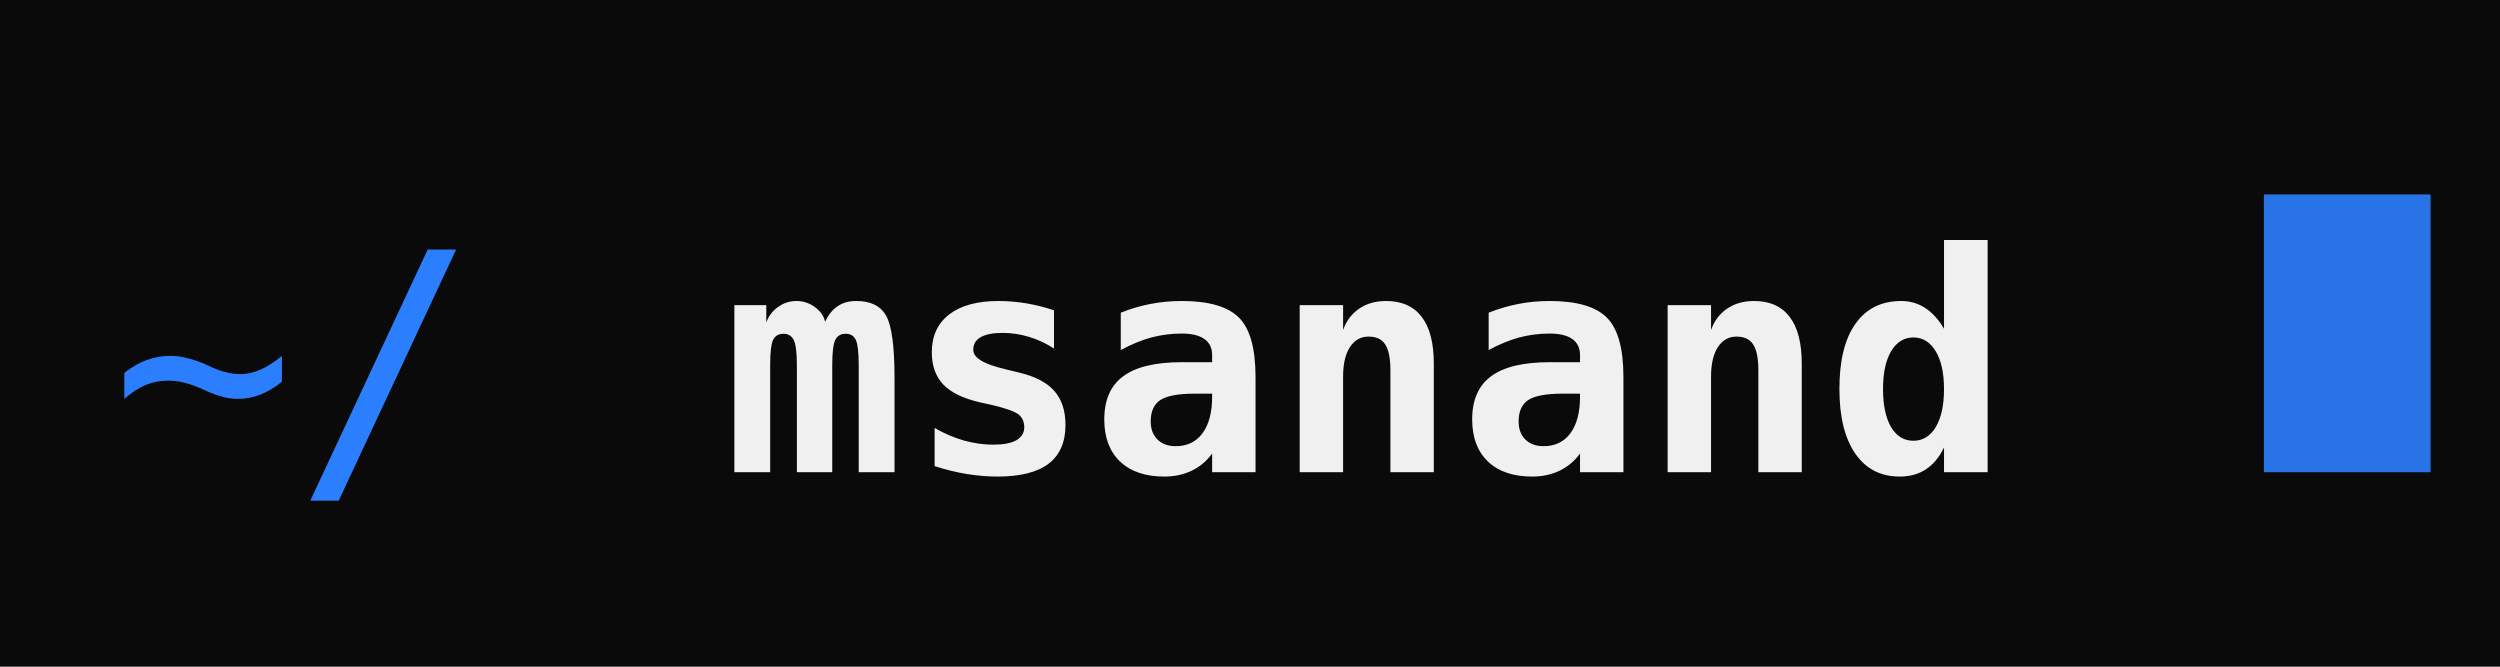
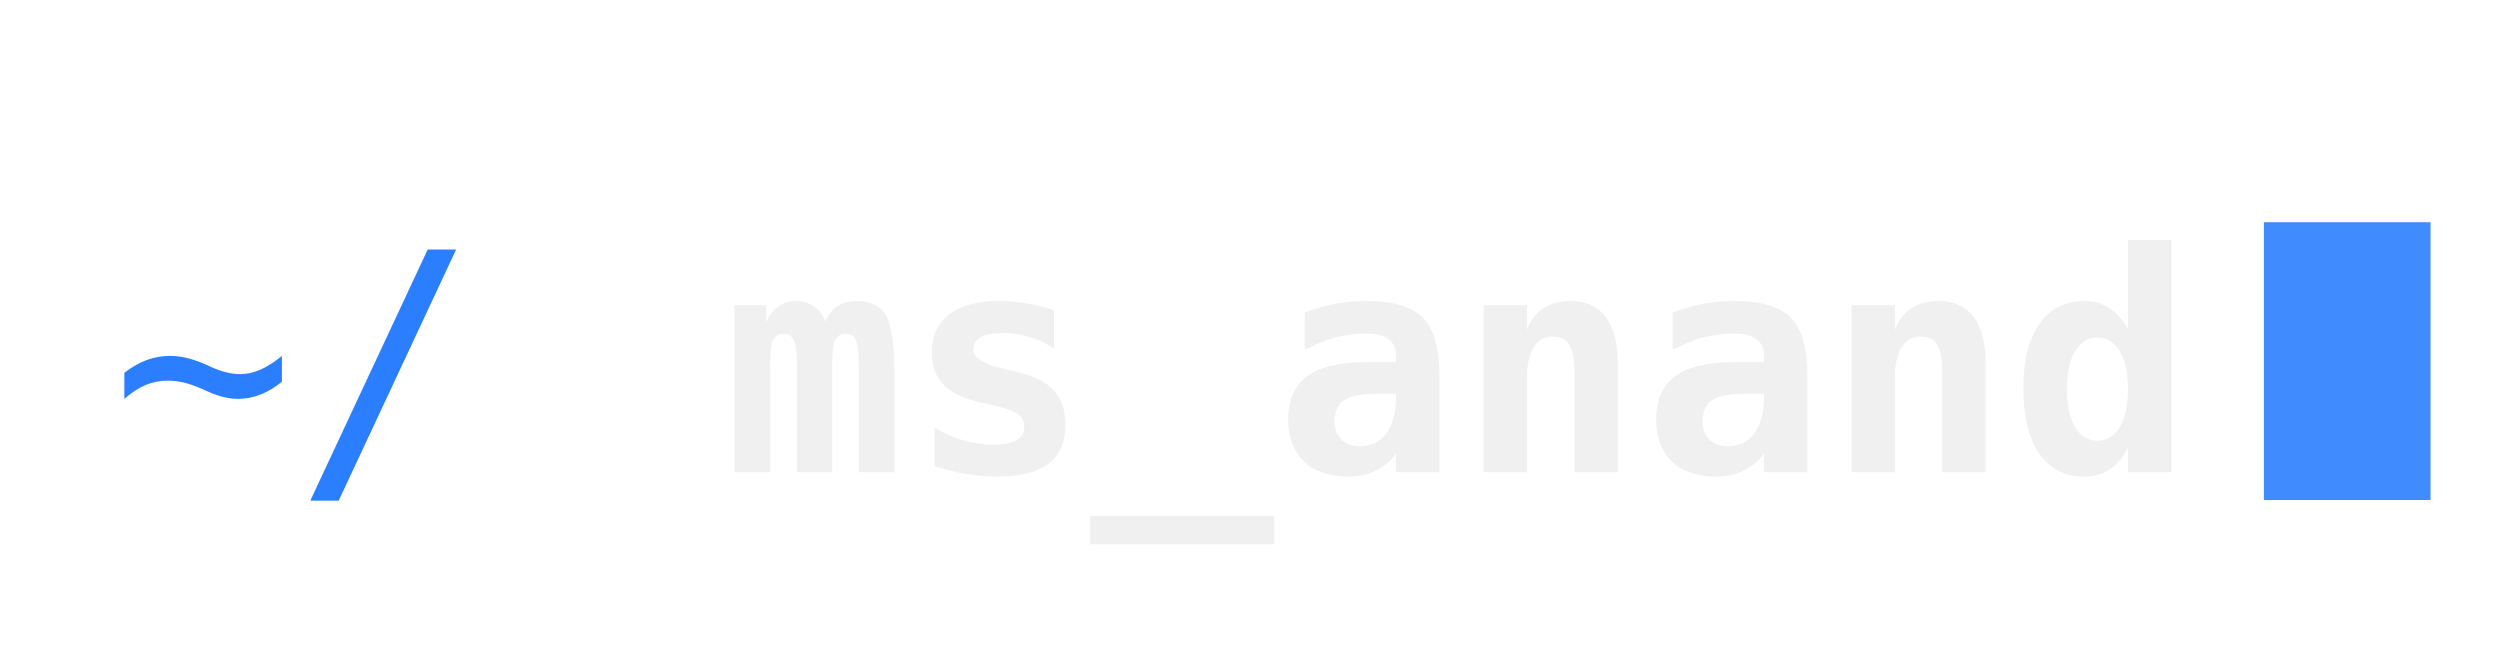
<svg xmlns="http://www.w3.org/2000/svg" viewBox="0 0 180 48" width="360" height="96">
-   <rect width="180" height="48" fill="#0a0a0a" />
+   <rect width="180" height="48" fill="transparent" />
  <text x="8" y="34" font-family="JetBrains Mono, monospace" font-size="22" font-weight="400" fill="#2b7fff">~/</text>
-   <text x="52" y="34" font-family="JetBrains Mono, monospace" font-size="22" font-weight="700" fill="#f0f0f0">msanand</text>
-   <rect x="163" y="14" width="12" height="20" fill="#2b7fff" opacity="0.9">
+   <text x="52" y="34" font-family="JetBrains Mono, monospace" font-size="22" font-weight="700" fill="#f0f0f0">ms_anand</text>
+   <rect x="163" y="16" width="12" height="20" fill="#2b7fff" opacity="0.9">
    <animate attributeName="opacity" values="0.9;0;0.9" dur="1s" repeatCount="indefinite" />
  </rect>
</svg>
